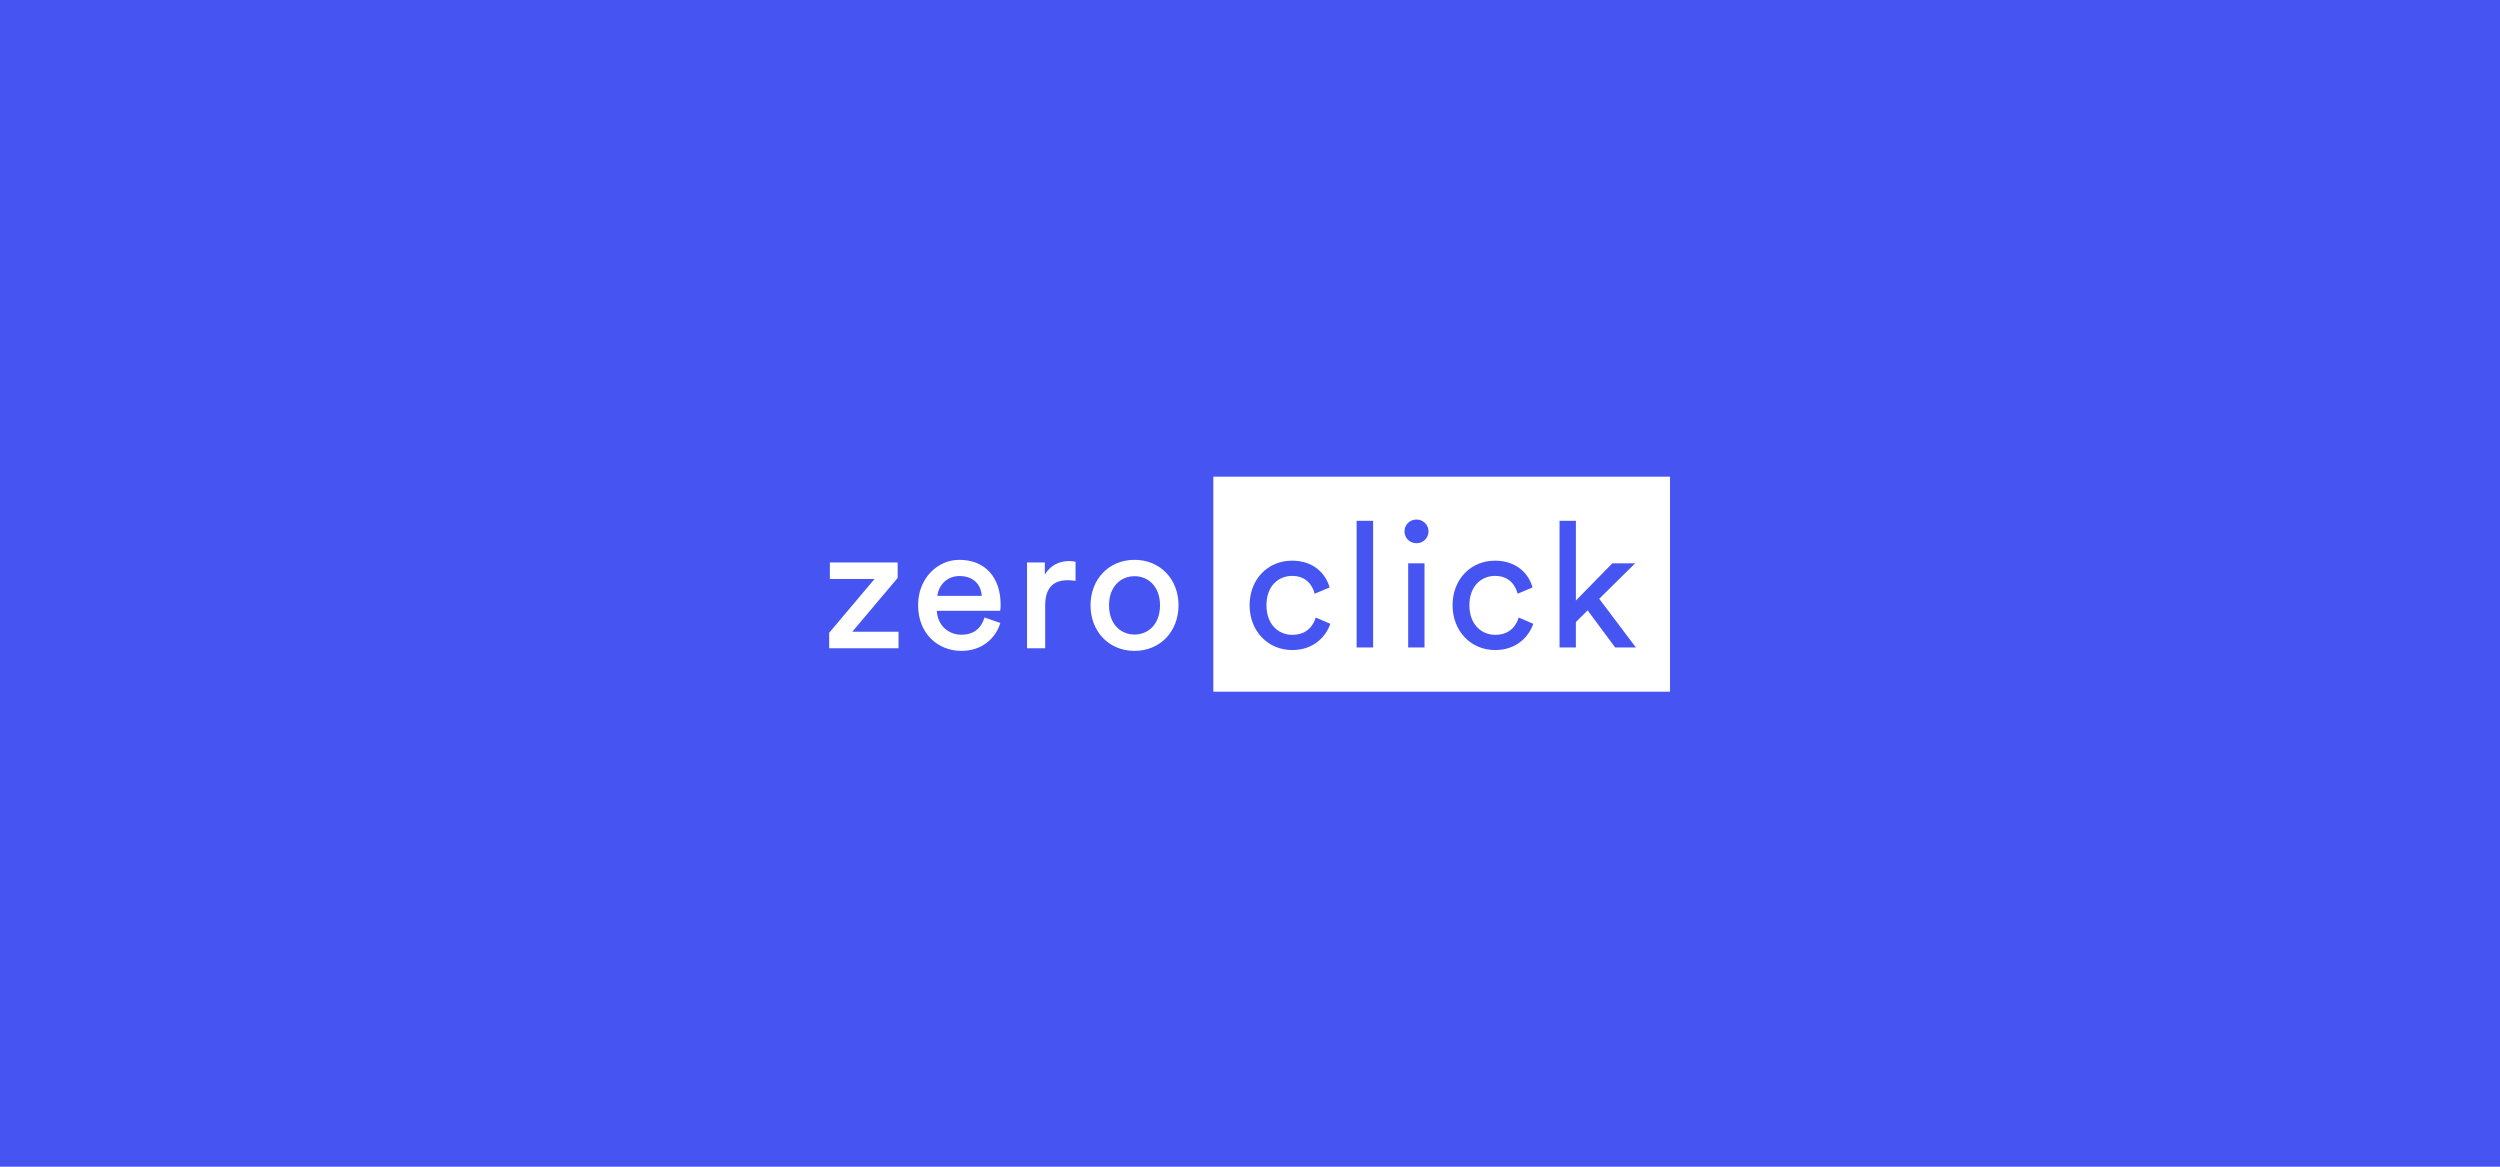
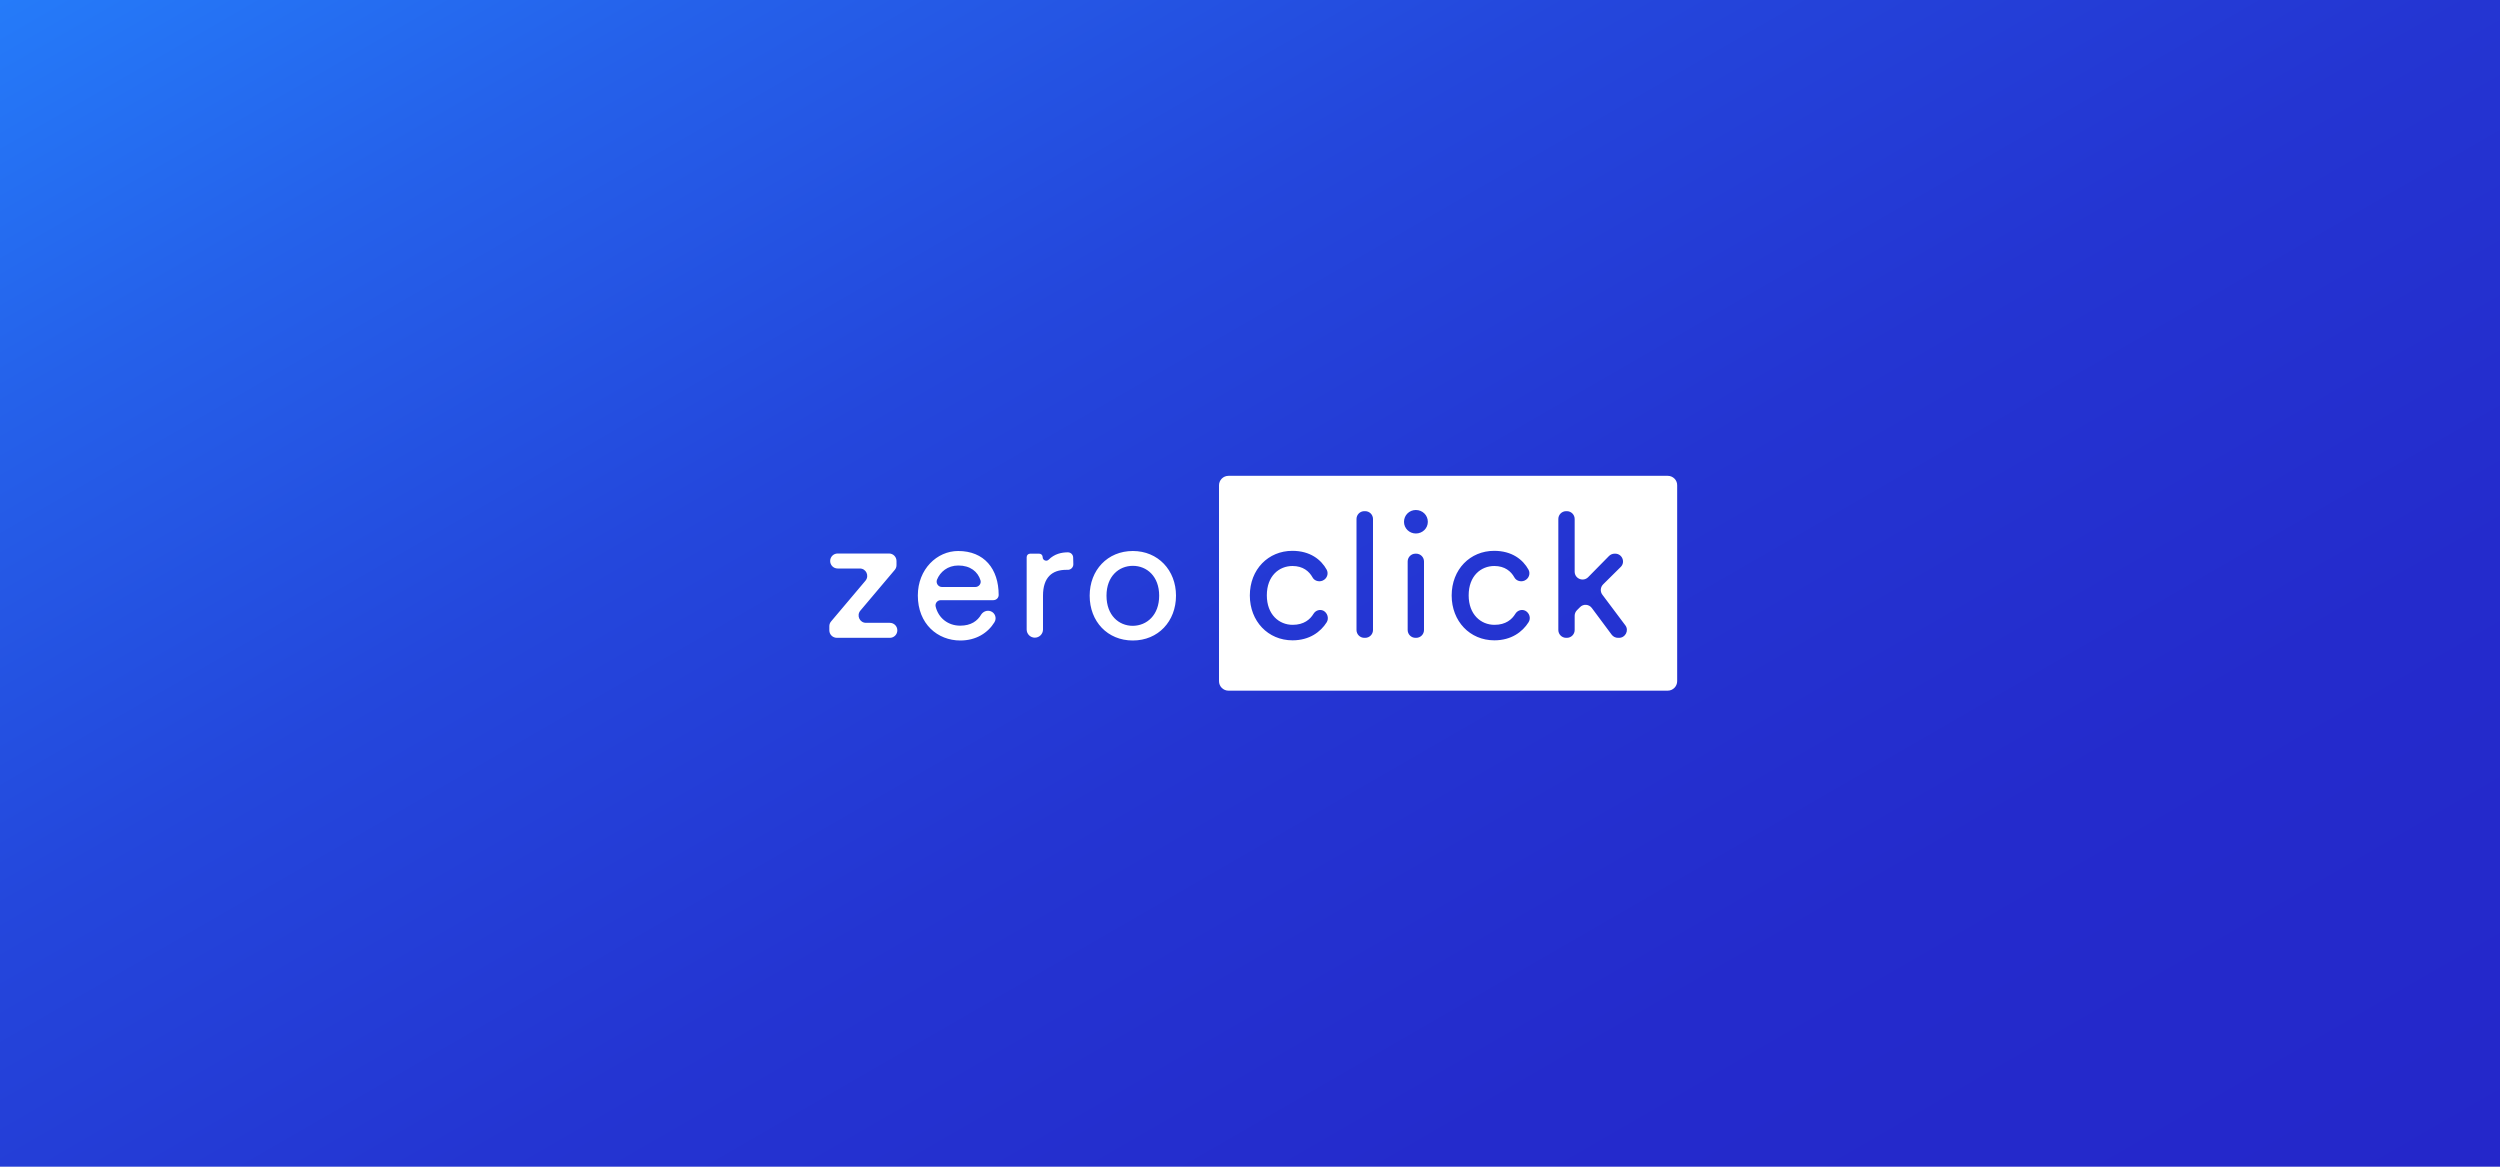
<svg xmlns="http://www.w3.org/2000/svg" viewBox="0 0 1500 700">
-   <path fill="#4654F2" d="M0 0h1500v700H0z" />
-   <path fill="#FFF" d="M728 286h274.02v129.01H728z" />
-   <path fill="#FFF" stroke="#FFF" stroke-miterlimit="10" d="M498 388.46v-8.6l27.79-32.96h-27.37v-8.92h39.68v8.6l-27.79 32.96h28.32v8.92H498zM599.57 374.08c-2.84 8.92-10.95 15.95-22.74 15.95-13.57 0-25.47-9.86-25.47-26.97 0-15.85 11.47-26.66 24.21-26.66 15.58 0 24.31 10.7 24.31 26.45 0 1.26-.1 2.52-.2 3.15h-38.1c.2 9.02 6.73 15.32 15.25 15.32 8.21 0 12.32-4.51 14.21-10.18l8.53 2.94zm-10-16.06c-.21-7.24-4.95-12.9-13.9-12.9-8.3 0-13.36 6.4-13.78 12.9h27.68zM644.83 347.95a30.95 30.95 0 00-4.32-.32c-8.31 0-13.9 4.4-13.9 15.53v25.3h-9.89v-50.48h9.69v8.81c3.68-7.76 10-9.65 15.15-9.65 1.37 0 2.74.2 3.27.31v10.5zM706.61 363.16c0 15.43-10.74 26.87-25.9 26.87s-25.89-11.44-25.89-26.87c0-15.32 10.74-26.76 25.9-26.76s25.9 11.44 25.9 26.76zm-10.1 0c0-11.65-7.37-17.94-15.8-17.94s-15.78 6.3-15.78 17.94c0 11.76 7.37 18.06 15.79 18.06s15.79-6.3 15.79-18.06z" />
-   <path fill="#4654F2" d="M759.87 363.16c0 11.55 7.26 17.74 15.47 17.74 9.47 0 12.94-6.4 14.1-10.39l8.74 3.78c-2.42 7.24-9.68 15.74-22.84 15.74-14.74 0-25.58-11.54-25.58-26.87 0-15.74 11.05-26.76 25.47-26.76 13.48 0 20.42 8.4 22.53 16.06l-8.95 3.78c-1.26-4.94-4.95-10.7-13.58-10.7-8 0-15.36 5.87-15.36 17.62zM813.97 388.46v-75.99h9.9v75.99h-9.9zM849.75 311.74a7.09 7.09 0 110 14.17 7.04 7.04 0 01-7.05-7.04 7.06 7.06 0 017.05-7.13zm-4.84 76.72v-50.48h9.79v50.48h-9.79zM881.64 363.16c0 11.55 7.27 17.74 15.48 17.74 9.47 0 12.94-6.4 14.1-10.39l8.74 3.78c-2.43 7.24-9.69 15.74-22.85 15.74-14.73 0-25.57-11.54-25.57-26.87 0-15.74 11.05-26.76 25.47-26.76 13.47 0 20.42 8.4 22.52 16.06l-8.94 3.78c-1.26-4.94-4.95-10.7-13.58-10.7-8 0-15.37 5.87-15.37 17.62zM959.53 359.28l22 29.18H969.1l-16.53-22.25-7.05 7.03v15.22h-9.79v-75.99h9.8v47.86l21.89-22.35h13.68l-21.58 21.3z" />
+   <linearGradient id="a" gradientUnits="userSpaceOnUse" x1="1089.054" y1="-237.369" x2="410.946" y2="937.149" gradientTransform="matrix(1 0 0 -1 0 699.89)">
+     <stop offset="0" stop-color="#2427ca" />
+     <stop offset=".239" stop-color="#242bcc" />
+     <stop offset=".45" stop-color="#2435d2" />
+     <stop offset=".651" stop-color="#2447dc" />
+     <stop offset=".844" stop-color="#2561ea" />
+     <stop offset="1" stop-color="#257bf9" />
+   </linearGradient>
+   <path fill="url(#a)" d="M0 0h1500v700H0V0z" />
+   <path fill="#FFF" d="M1000.7 285.5H737.1c-3.2 0-5.7 2.6-5.7 5.7v117.5c0 3.2 2.6 5.7 5.7 5.7h263.5c3.2 0 5.7-2.6 5.7-5.7V291.2c.1-3.1-2.5-5.7-5.6-5.7zM796 373.4c-3.6 5.7-10.3 10.8-20.5 10.8-14.7 0-25.6-11.5-25.6-26.9 0-15.7 11.1-26.8 25.5-26.8 10.7 0 17.3 5.3 20.6 11.3 1.3 2.4.2 5.4-2.3 6.5l-.2.1c-2.2.9-4.9.1-6-2-2-3.6-5.7-6.8-12-6.8-8 0-15.4 5.9-15.4 17.6 0 11.5 7.3 17.7 15.5 17.7 6.8 0 10.5-3.3 12.5-6.6 1.2-2 3.7-2.9 5.9-1.9 2.5 1.3 3.5 4.6 2 7zm27.8 4.6c0 2.6-2.1 4.7-4.7 4.7h-.5c-2.6 0-4.7-2.1-4.7-4.7v-66.6c0-2.6 2.1-4.7 4.7-4.7h.5c2.6 0 4.7 2.1 4.7 4.7V378zm30.6 0c0 2.6-2.1 4.7-4.7 4.7h-.4c-2.6 0-4.7-2.1-4.7-4.7v-41.1c0-2.6 2.1-4.7 4.7-4.7h.4c2.6 0 4.7 2.1 4.7 4.7V378zm-4.9-57.9c-3.9 0-7.1-3.1-7.1-7 0-4 3.2-7.1 7.1-7.1 4 0 7.2 3.1 7.2 7.1 0 3.9-3.2 7-7.2 7zm67.6 53.3c-3.6 5.7-10.3 10.8-20.5 10.8-14.7 0-25.6-11.5-25.6-26.9 0-15.7 11.1-26.8 25.5-26.8 10.7 0 17.3 5.3 20.6 11.3 1.3 2.4.2 5.4-2.3 6.5l-.2.1c-2.2.9-4.9.1-6-2-2-3.6-5.7-6.8-12-6.8-8 0-15.4 5.9-15.4 17.6 0 11.5 7.3 17.7 15.5 17.7 6.8 0 10.5-3.3 12.5-6.6 1.2-2 3.7-2.9 5.9-1.9 2.6 1.3 3.6 4.6 2 7zm54.3 9.3h-.6c-1.5 0-2.9-.7-3.8-1.9l-11.9-16c-1.7-2.3-5.1-2.6-7.1-.5l-1.8 1.8c-.9.9-1.4 2.1-1.4 3.3v8.6c0 2.6-2.1 4.7-4.7 4.7h-.4c-2.6 0-4.7-2.1-4.7-4.7v-66.6c0-2.6 2.1-4.7 4.7-4.7h.4c2.6 0 4.7 2.1 4.7 4.7V343c0 4.2 5.1 6.3 8.1 3.3l12.5-12.7c.9-.9 2.1-1.4 3.4-1.4h.3c4.2 0 6.3 5.1 3.3 8l-10.5 10.4c-1.7 1.7-1.9 4.3-.5 6.2l13.8 18.4c2.3 3 .1 7.5-3.8 7.5zM497.6 378.2v-2.5c0-1.1.4-2.1 1.1-2.9l20.6-24.4c2.4-2.9.4-7.3-3.4-7.3h-13.3c-2.5 0-4.5-2-4.5-4.5s2-4.5 4.5-4.5h30.8c2.5 0 4.5 2 4.5 4.5v2.5c0 1.1-.4 2.1-1.1 2.9l-20.6 24.4c-2.4 2.9-.4 7.3 3.4 7.3h14.3c2.5 0 4.5 2 4.5 4.5s-2 4.5-4.5 4.5h-31.7c-2.6 0-4.6-2-4.6-4.5zM594.3 366.7c2.7.9 3.9 4.1 2.4 6.6-3.9 6.4-11 11-20.5 11-13.6 0-25.5-9.9-25.5-27 0-15.8 11.5-26.7 24.2-26.7 15.6 0 24.3 10.7 24.3 26.4 0 1.7-1.4 3.1-3.2 3.1h-31.5c-2.1 0-3.6 1.9-3.1 3.9 1.7 6.9 7.5 11.4 14.7 11.4 6.5 0 10.4-2.8 12.7-6.8 1.2-1.7 3.4-2.6 5.5-1.9zm-9.1-14.5c2.1 0 3.7-2 3.1-4-1.6-5.2-6.1-8.9-13.3-8.9-6.4 0-10.9 3.8-12.8 8.5-.8 2.1.7 4.4 3 4.4h20zM644 338.6c0 1.8-1.5 3.3-3.3 3.3h-1c-8.3 0-13.9 4.4-13.9 15.5v20.3c0 2.7-2.2 4.9-4.9 4.9s-4.9-2.2-4.9-4.9v-43.4c0-1.2.9-2.1 2.1-2.1h5.4c1.2 0 2.1.9 2.1 2.1 0 1.9 2.3 2.8 3.6 1.5 3.5-3.5 7.8-4.4 11.5-4.4 1.8 0 3.2 1.4 3.2 3.2l.1 4zM705.6 357.4c0 15.4-10.7 26.9-25.9 26.9s-25.9-11.4-25.9-26.9c0-15.3 10.7-26.8 25.9-26.8 15.1 0 25.9 11.5 25.9 26.8zm-10.1 0c0-11.6-7.4-17.9-15.8-17.9s-15.8 6.3-15.8 17.9c0 11.8 7.4 18.1 15.8 18.1 8.4-.1 15.8-6.4 15.8-18.1z" />
</svg>
